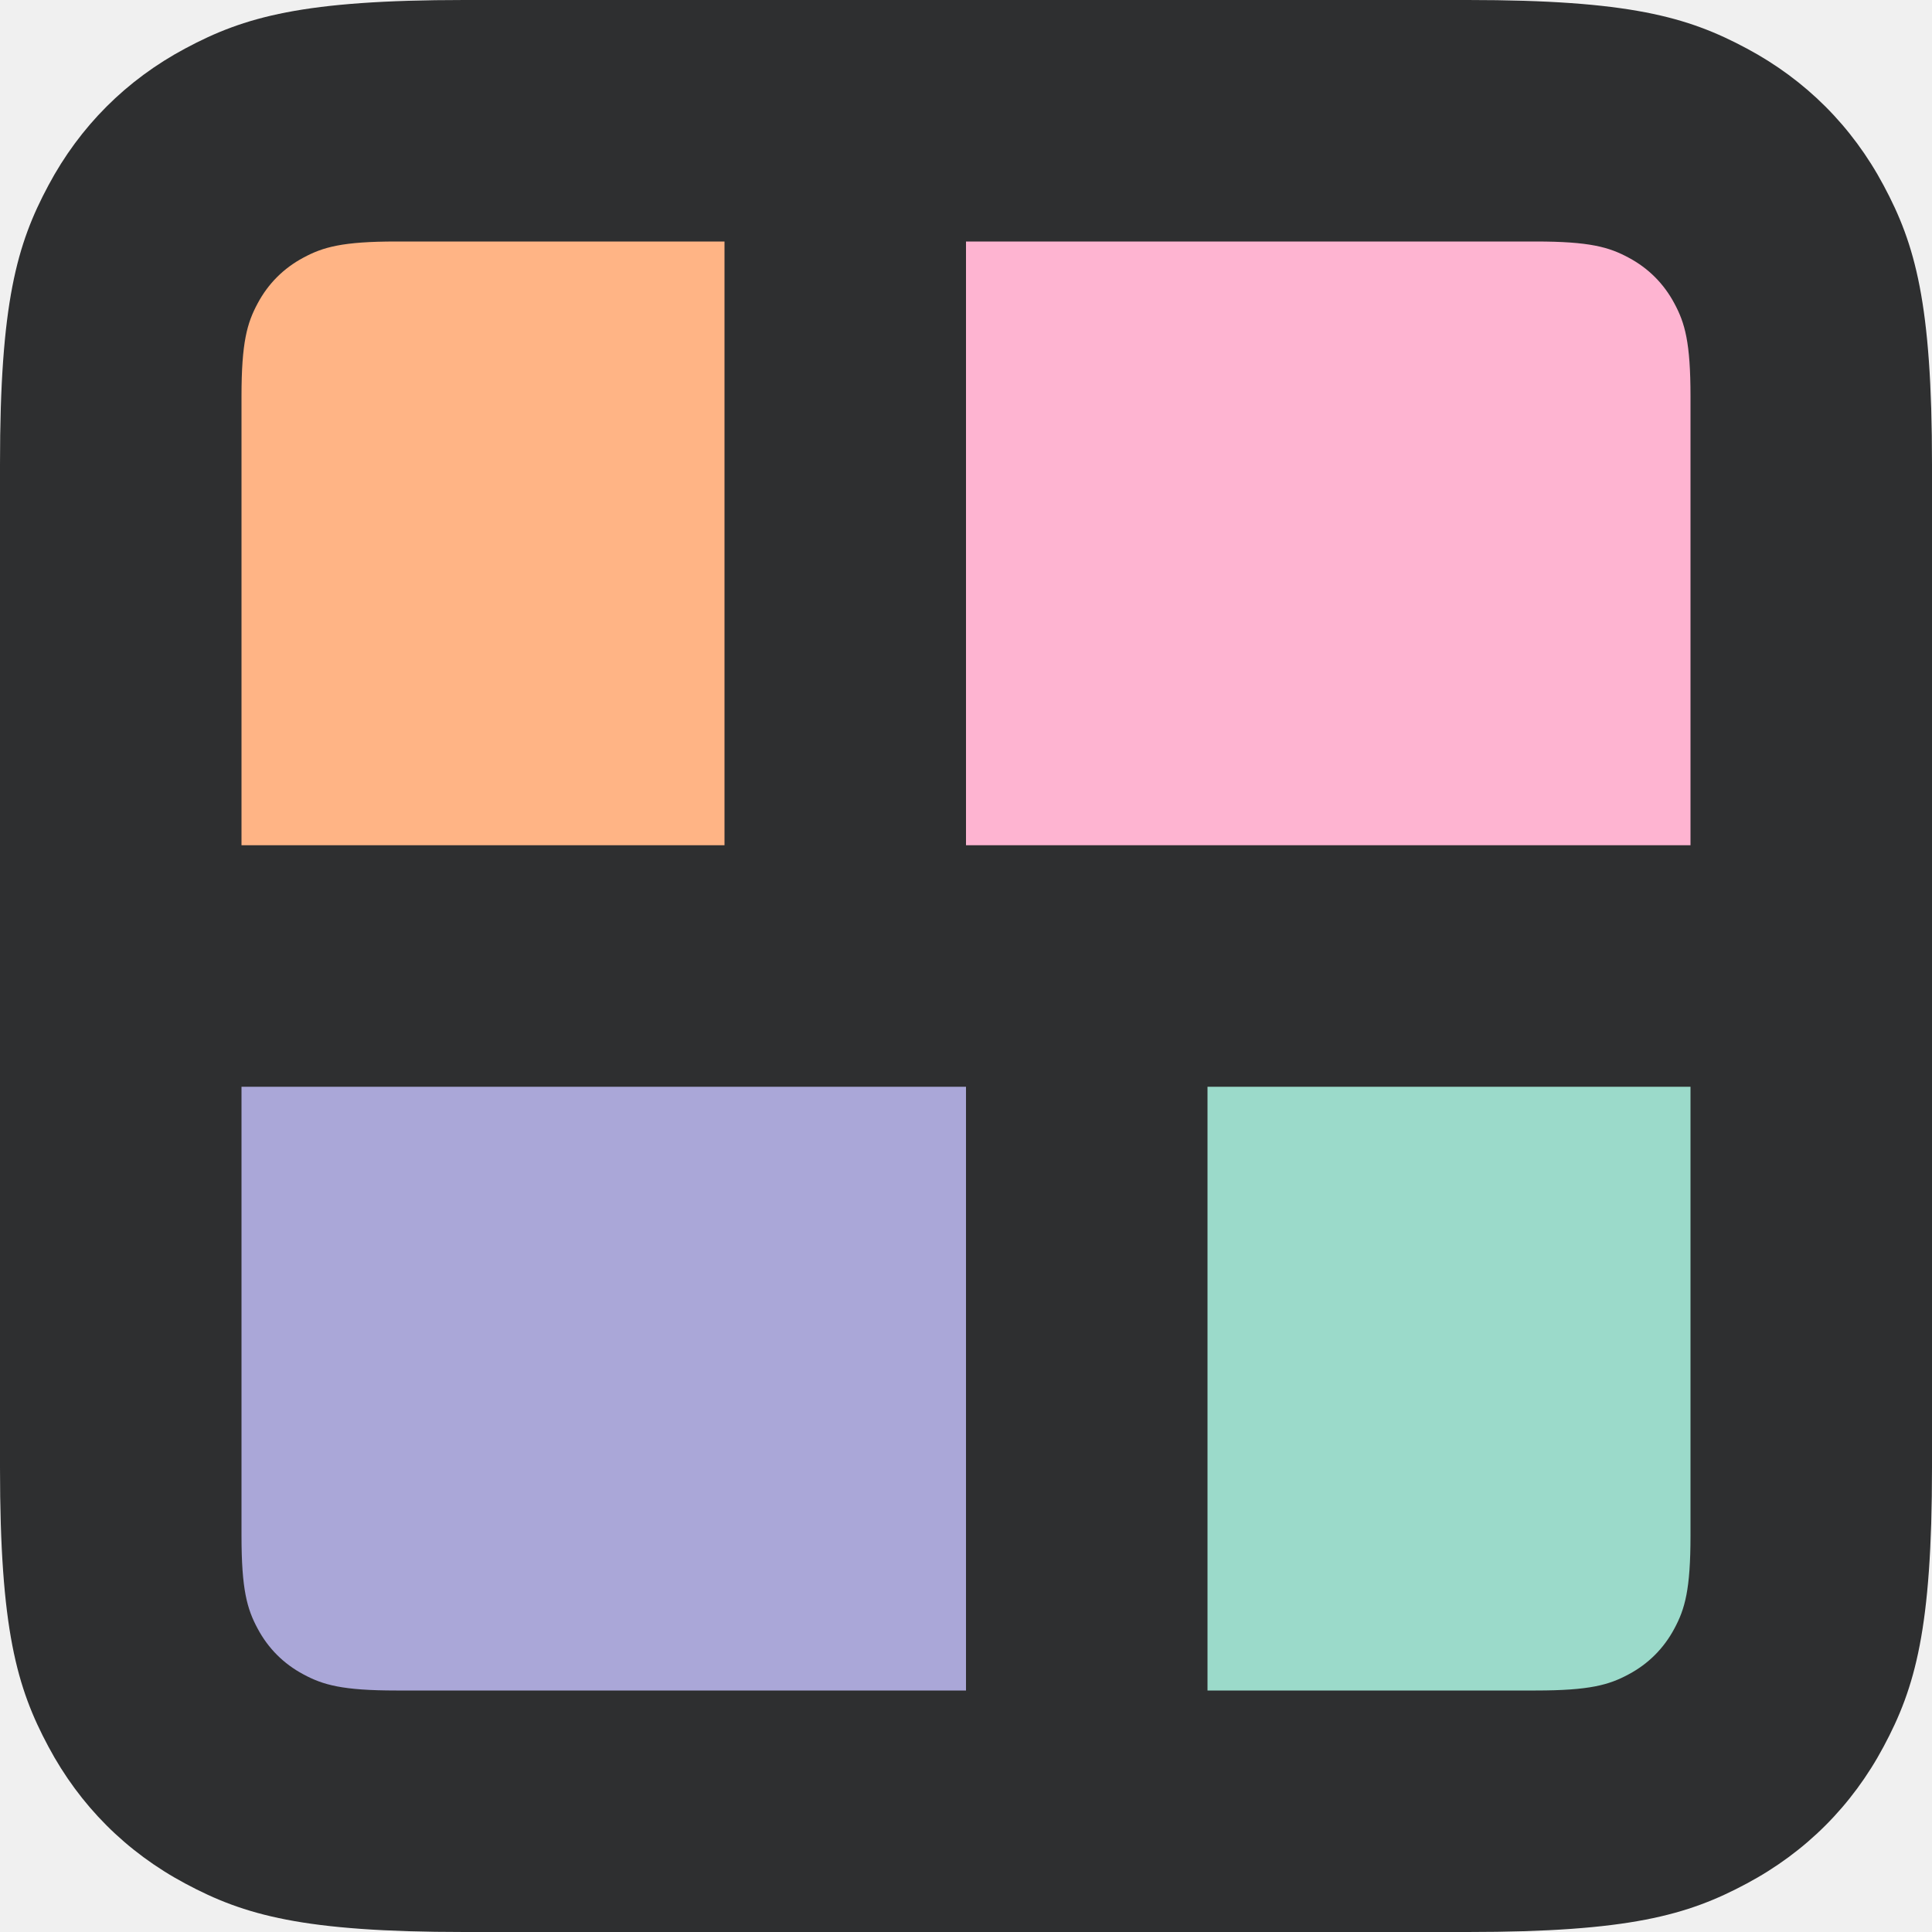
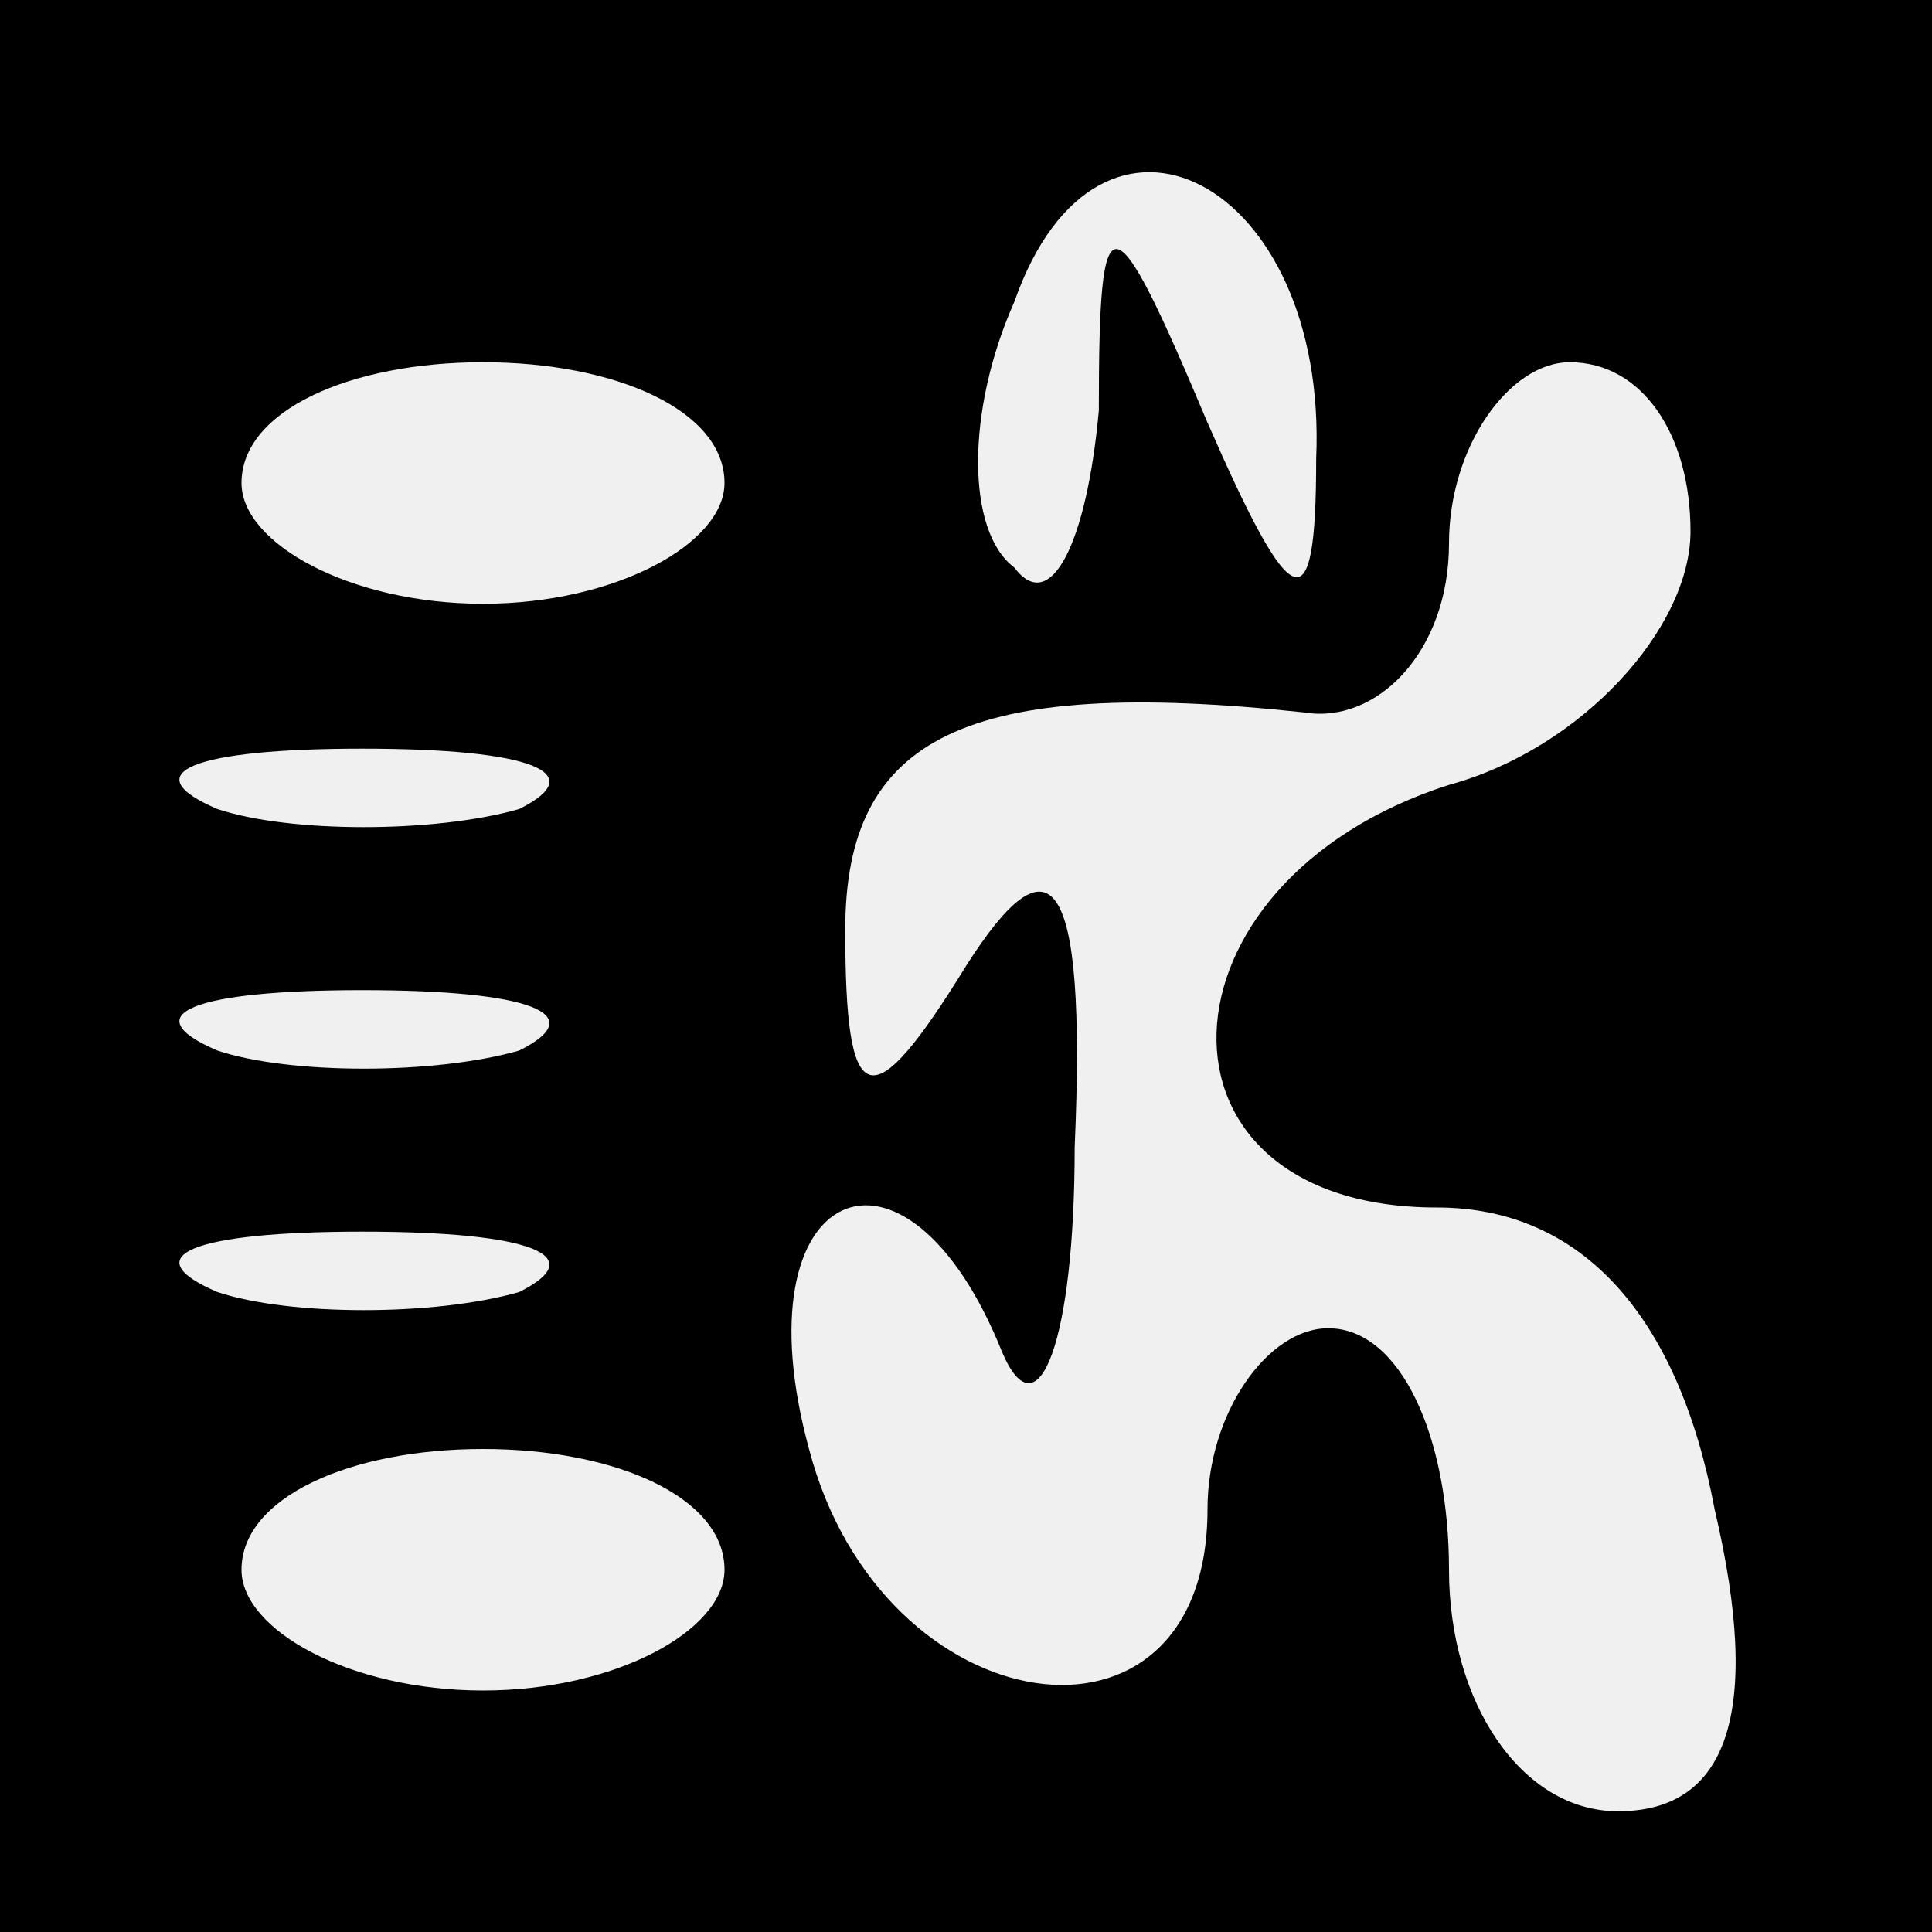
- <svg xmlns="http://www.w3.org/2000/svg" viewBox="0 0 16 16">
-   <g id="favicon" stroke="none" stroke-width="1" fill="none" fill-rule="evenodd">
-     <path d="M3.846,-1.55376046e-16 L12.154,1.55376046e-16 C13.491,-9.02779573e-17 13.976,0.139 14.465,0.401 C14.954,0.662 15.338,1.046 15.599,1.535 C15.861,2.024 16,2.509 16,3.846 L16,12.154 C16,13.491 15.861,13.976 15.599,14.465 C15.338,14.954 14.954,15.338 14.465,15.599 C13.976,15.861 13.491,16 12.154,16 L3.846,16 C2.509,16 2.024,15.861 1.535,15.599 C1.046,15.338 0.662,14.954 0.401,14.465 C0.139,13.976 6.01853049e-17,13.491 -1.03584031e-16,12.154 L1.03584031e-16,3.846 C-6.01853049e-17,2.509 0.139,2.024 0.401,1.535 C0.662,1.046 1.046,0.662 1.535,0.401 C2.024,0.139 2.509,9.02779573e-17 3.846,-1.55376046e-16 Z" id="background" fill="#2E2F30" />
-     <path d="M3.282,2 L6,2 L6,2 L6,7 L2,7 L2,3.282 C2,2.836 2.046,2.675 2.134,2.512 C2.221,2.349 2.349,2.221 2.512,2.134 C2.675,2.046 2.836,2 3.282,2 Z" id="Rectangle" fill="#FFB485" />
-     <path d="M2,9 L8,9 L8,14 L3.282,14 C2.836,14 2.675,13.954 2.512,13.866 C2.349,13.779 2.221,13.651 2.134,13.488 C2.046,13.325 2,13.164 2,12.718 L2,9 L2,9 Z" id="Rectangle-Copy-2" fill="#AAA7D8" />
-     <path d="M8,2 L12.718,2 C13.164,2 13.325,2.046 13.488,2.134 C13.651,2.221 13.779,2.349 13.866,2.512 C13.954,2.675 14,2.836 14,3.282 L14,7 L14,7 L8,7 L8,2 Z" id="Rectangle-Copy" fill="#FEB4D1" />
-     <path d="M10,9 L14,9 L14,12.718 C14,13.164 13.954,13.325 13.866,13.488 C13.779,13.651 13.651,13.779 13.488,13.866 C13.325,13.954 13.164,14 12.718,14 L10,14 L10,14 L10,9 Z" id="Rectangle-Copy-3" fill="#9BDACA" />
+ <svg xmlns="http://www.w3.org/2000/svg" version="1.0" width="16pt" height="16pt" viewBox="0 0 16 16" preserveAspectRatio="xMidYMid meet">
+   <g transform="translate(0,16) scale(0.1,-0.1)" fill="#000000" stroke="none">
+     <path d="M0 80 l0 -80 80 0 80 0 0 80 0 80 -80 0 -80 0 0 -80z m109 42 c0 -14 -2 -13 -9 3 -8 19 -9 19 -9 1 -1 -11 -4 -17 -7 -13 -4 3 -4 13 0 22 7 20 26 10 25 -13z m-49 -2 c0 -5 -9 -10 -20 -10 -11 0 -20 5 -20 10 0 6 9 10 20 10 11 0 20 -4 20 -10z m80 -4 c0 -8 -9 -18 -20 -21 -25 -8 -26 -35 -1 -35 12 0 20 -9 23 -25 4 -17 1 -25 -8 -25 -8 0 -14 9 -14 20 0 11 -4 20 -10 20 -5 0 -10 -7 -10 -15 0 -22 -27 -18 -33 5 -6 22 8 28 16 8 3 -7 6 1 6 17 1 23 -2 26 -9 15 -8 -13 -10 -12 -10 3 0 16 10 21 38 18 6 -1 12 5 12 14 0 8 5 15 10 15 6 0 10 -6 10 -14z m-97 -23 c-7 -2 -19 -2 -25 0 -7 3 -2 5 12 5 14 0 19 -2 13 -5z m0 -20 c-7 -2 -19 -2 -25 0 -7 3 -2 5 12 5 14 0 19 -2 13 -5z m0 -20 c-7 -2 -19 -2 -25 0 -7 3 -2 5 12 5 14 0 19 -2 13 -5z m17 -23 c0 -5 -9 -10 -20 -10 -11 0 -20 5 -20 10 0 6 9 10 20 10 11 0 20 -4 20 -10z" />
  </g>
-   <style>
- 			@media (prefers-color-scheme: dark) { #background { fill: #ffffff; } }
- 		</style>
</svg>
